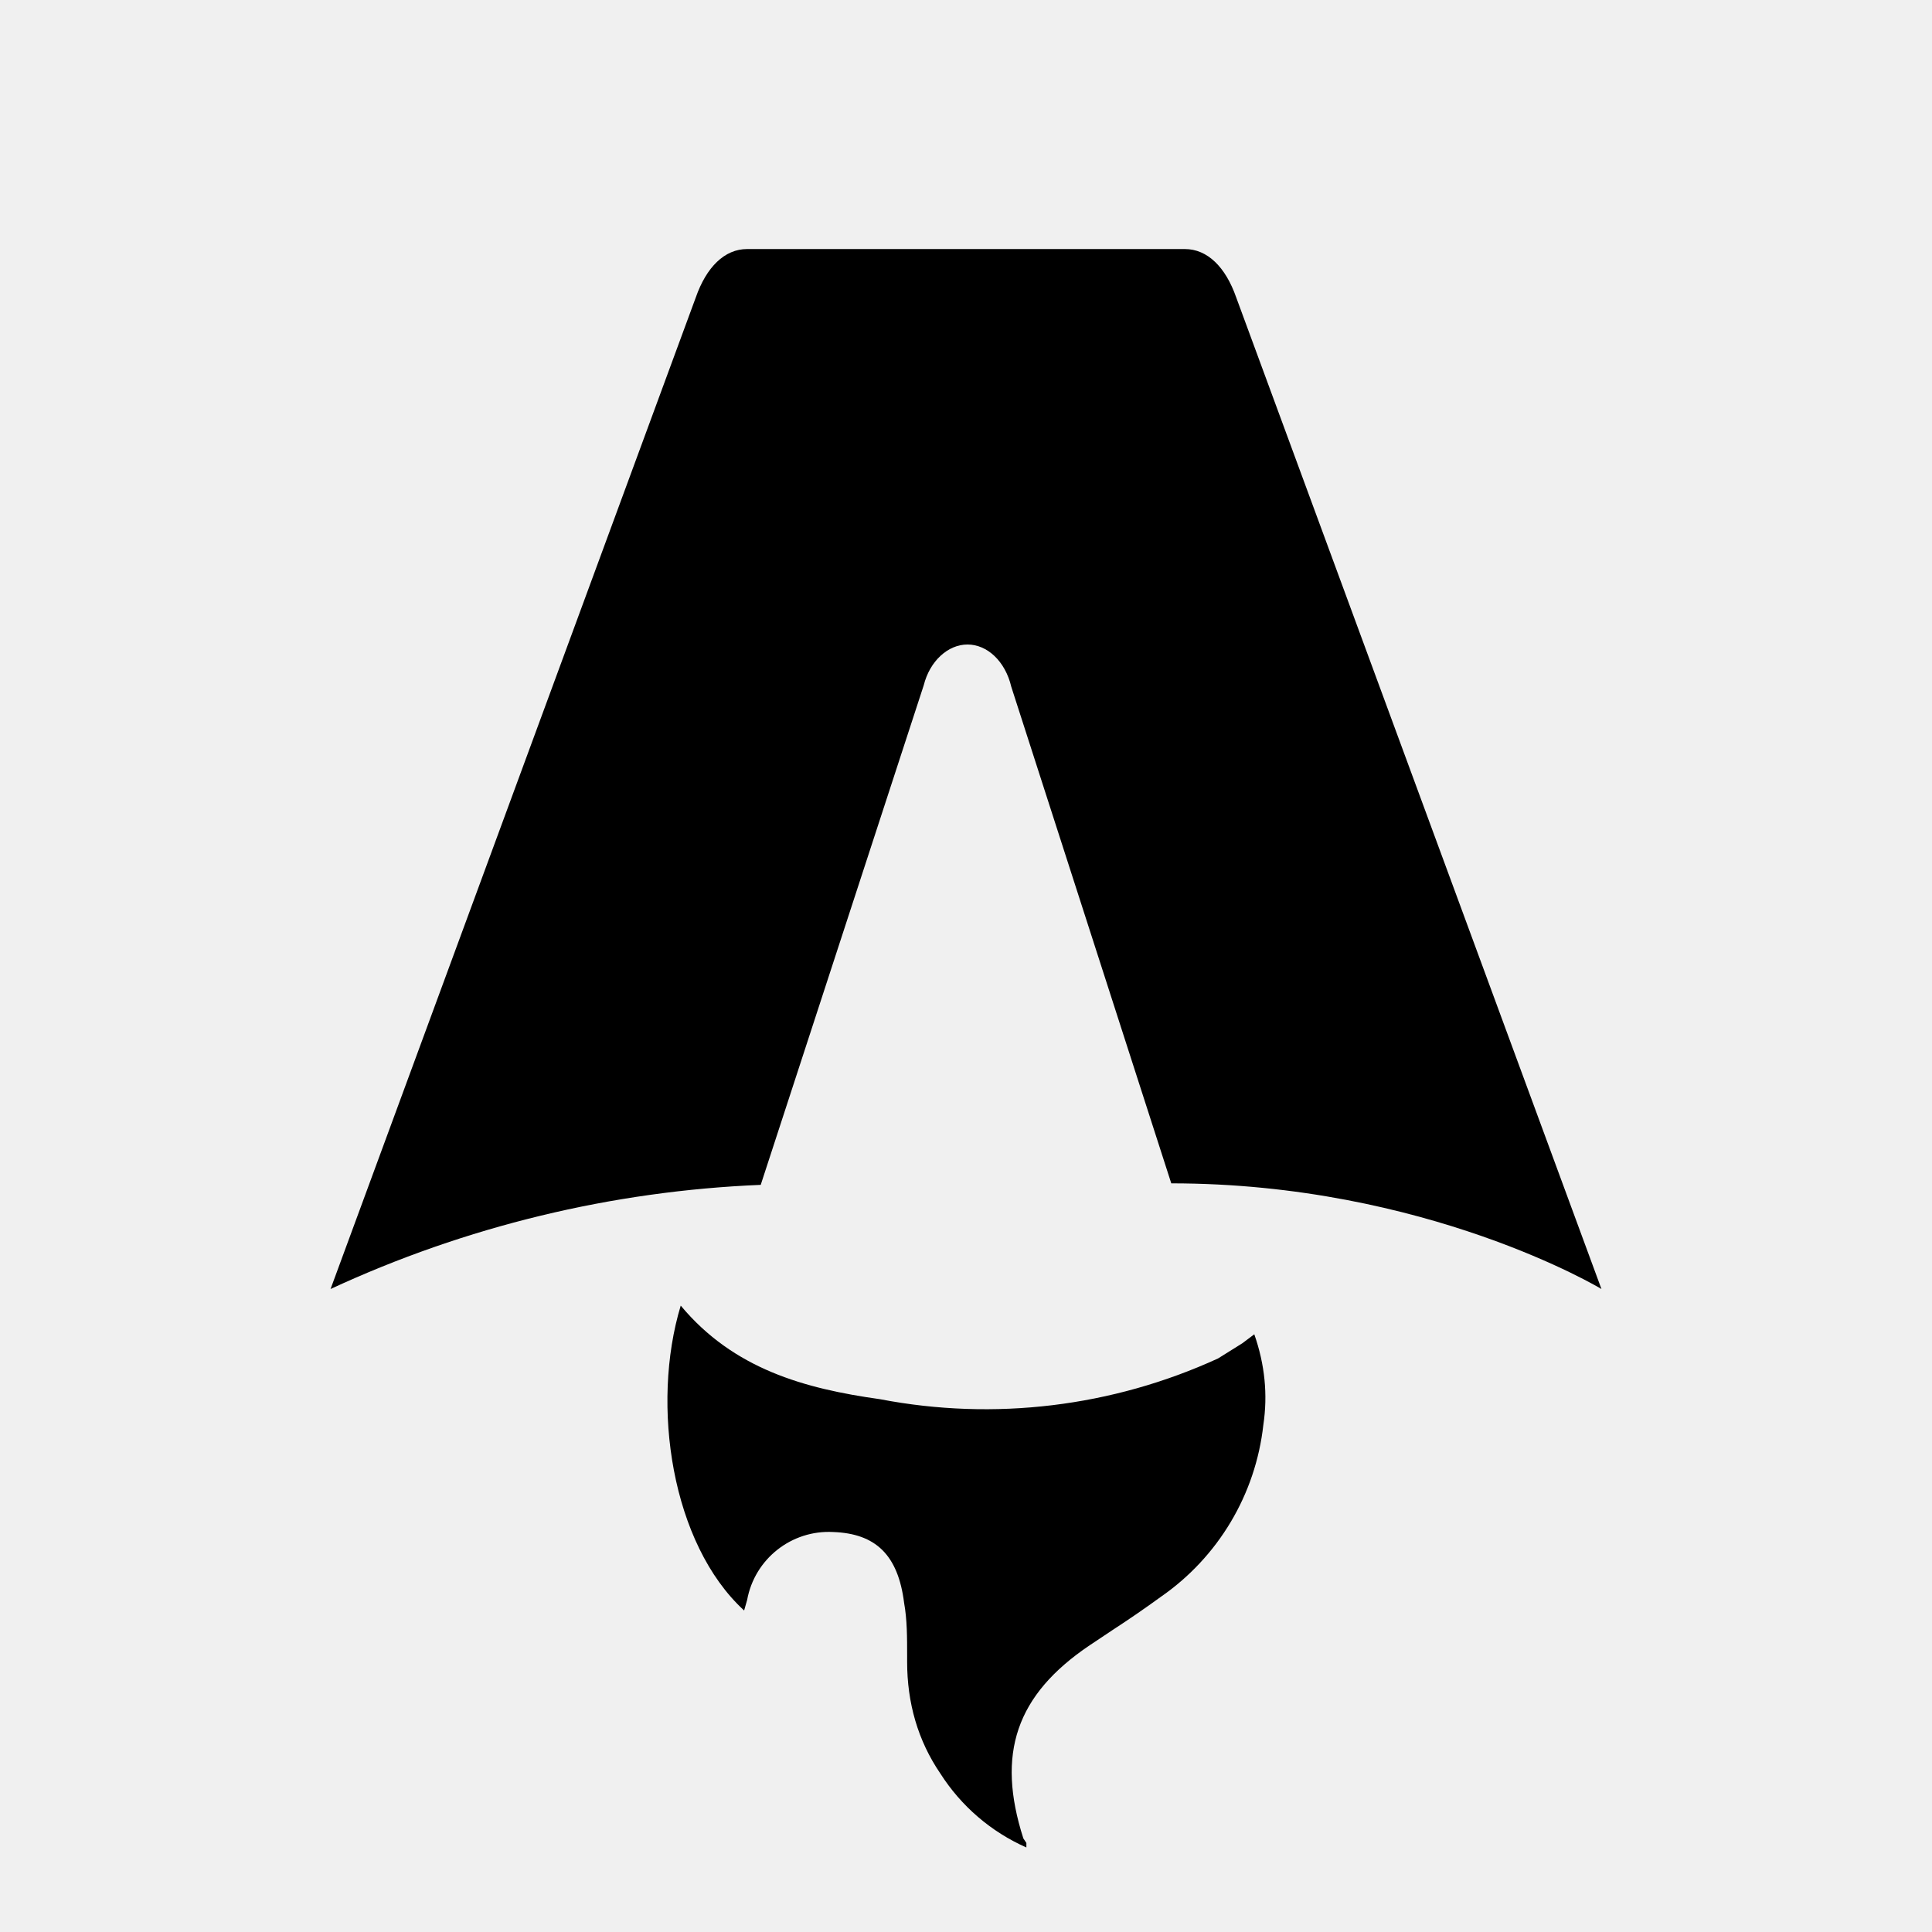
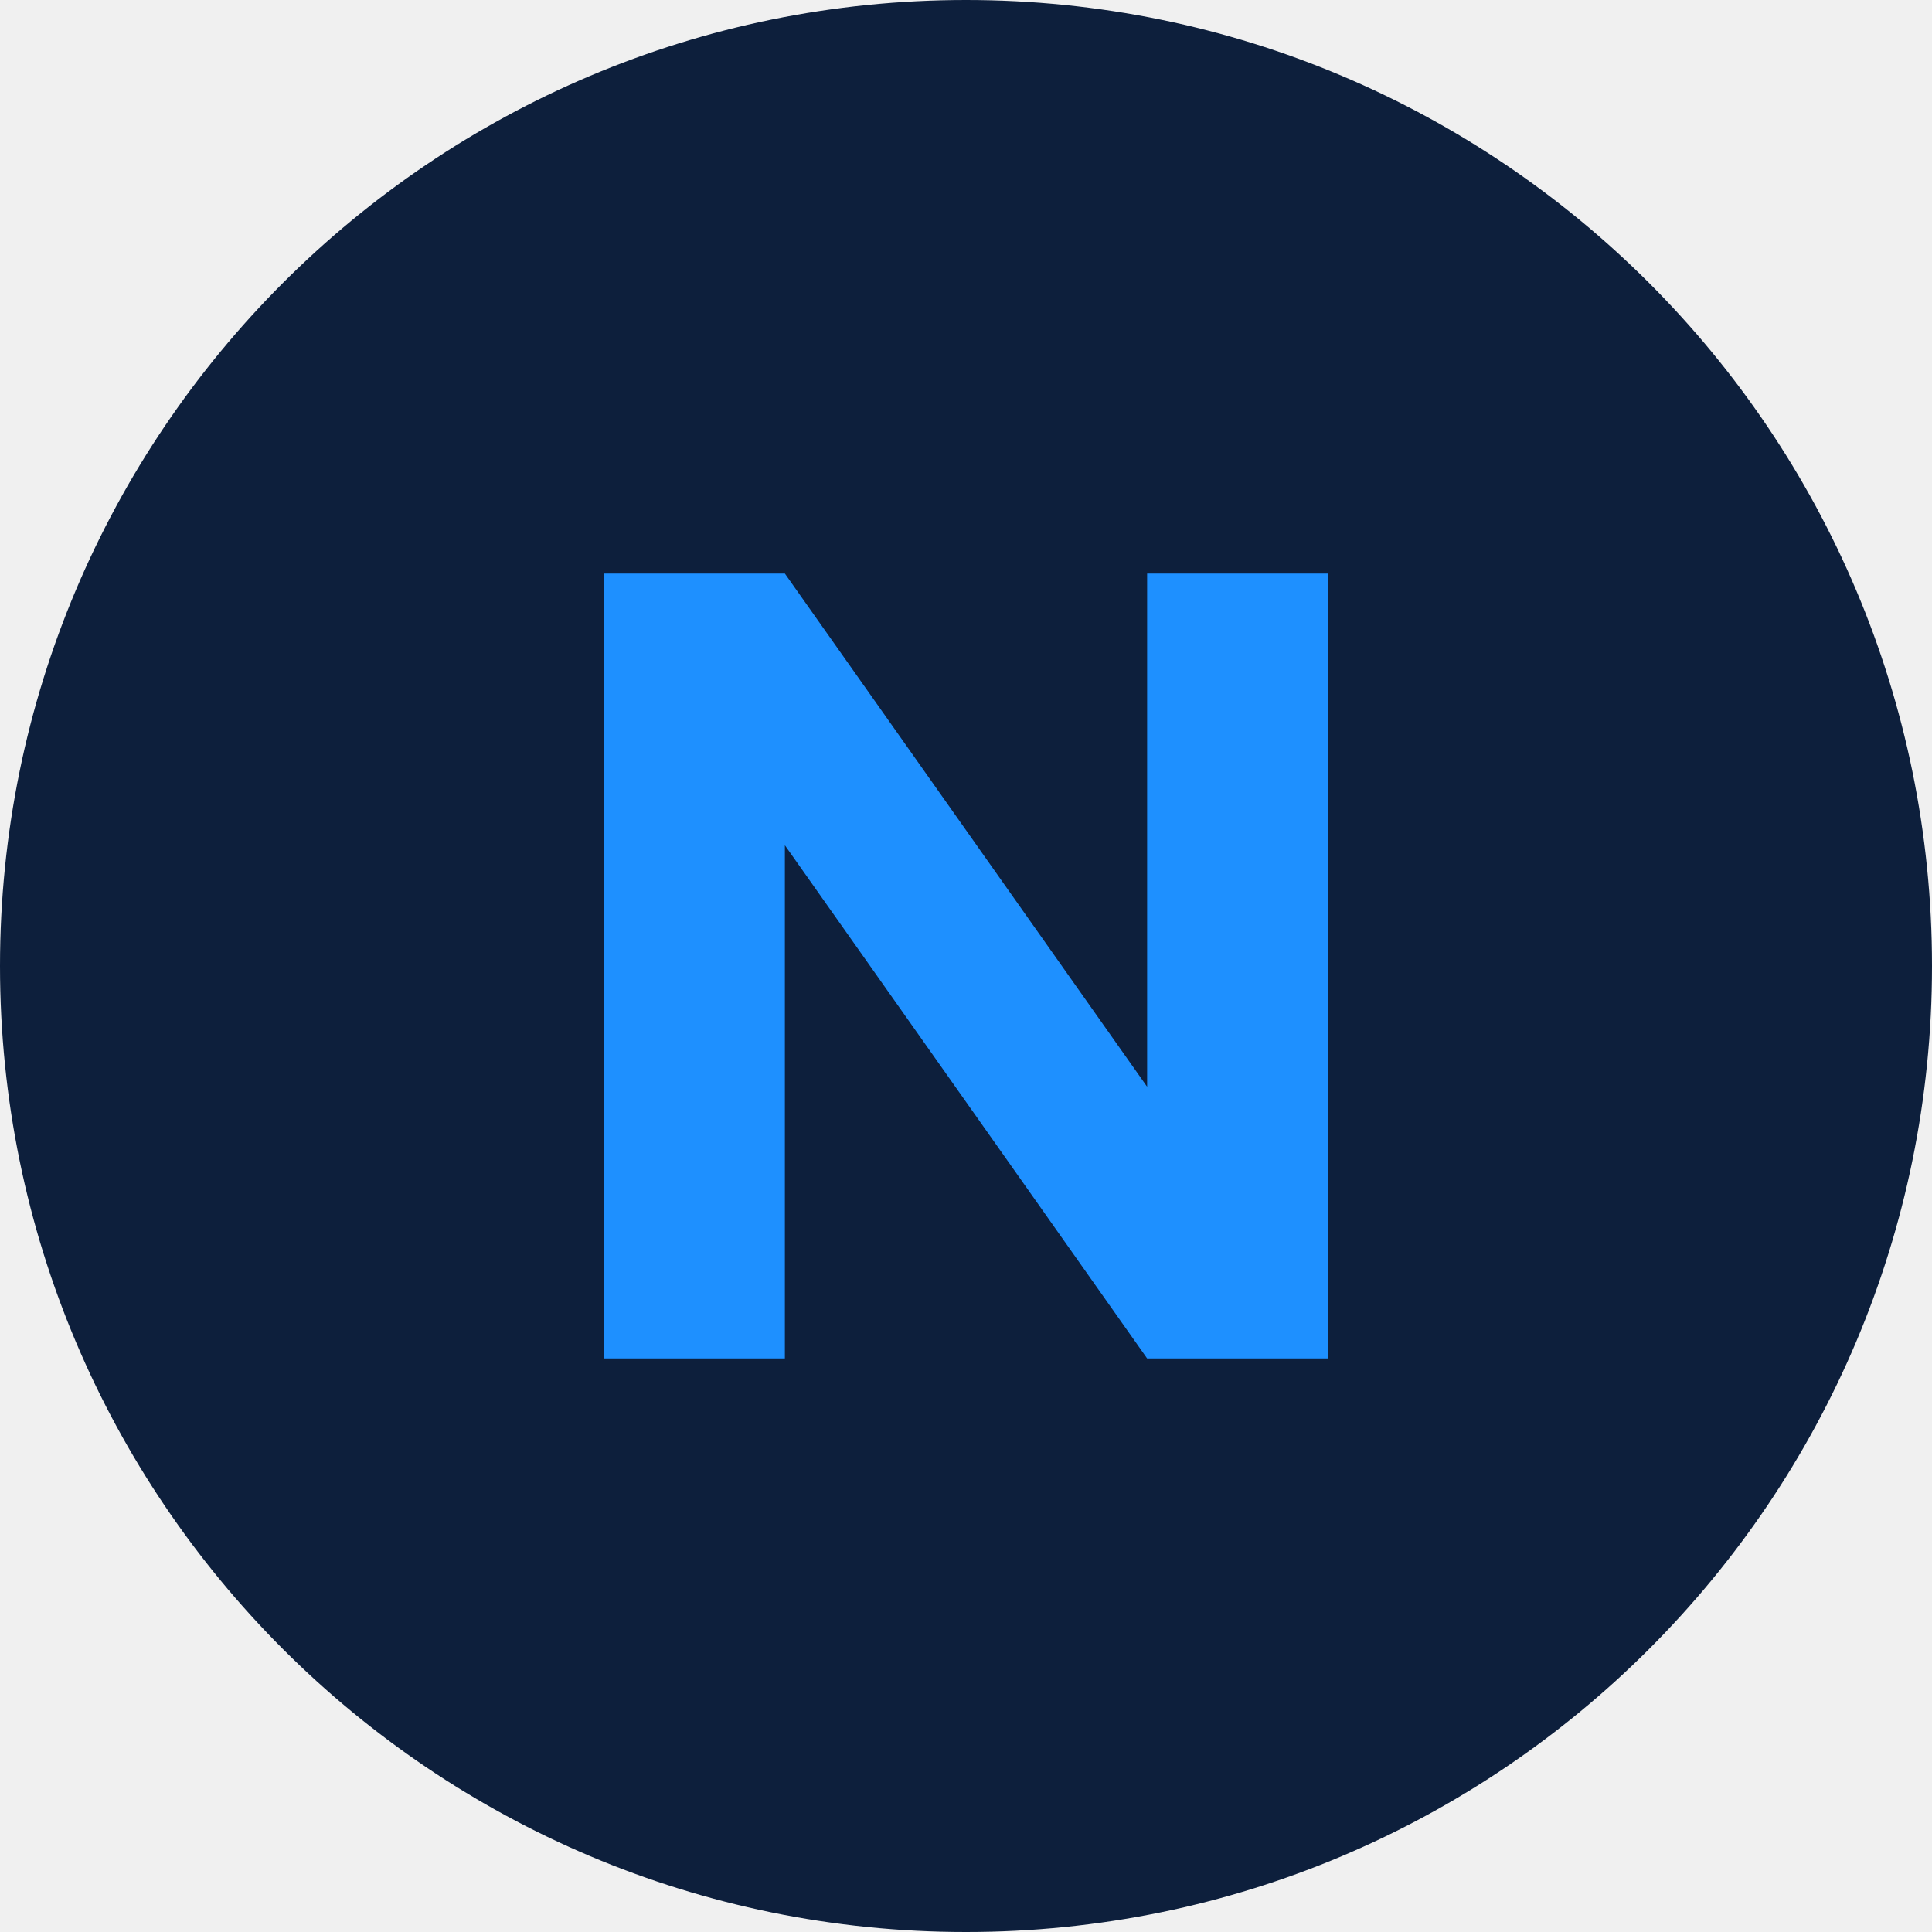
- <svg xmlns="http://www.w3.org/2000/svg" fill="none" viewBox="0 0 128 128">
-   <path d="M50.4 78.5a75.1 75.1 0 0 0-28.5 6.9l24.2-65.7c.7-2 1.9-3.2 3.4-3.2h29c1.5 0 2.7 1.2 3.4 3.2l24.2 65.7s-11.6-7-28.5-7L67 45.5c-.4-1.7-1.6-2.8-2.9-2.8-1.3 0-2.5 1.1-2.9 2.7L50.4 78.5Zm-1.1 28.2Zm-4.2-20.2c-2 6.6-.6 15.8 4.2 20.2a17.5 17.5 0 0 1 .2-.7 5.5 5.5 0 0 1 5.7-4.5c2.8.1 4.3 1.5 4.7 4.7.2 1.1.2 2.3.2 3.5v.4c0 2.7.7 5.2 2.2 7.4a13 13 0 0 0 5.7 4.9v-.3l-.2-.3c-1.8-5.6-.5-9.5 4.4-12.8l1.5-1a73 73 0 0 0 3.2-2.2 16 16 0 0 0 6.8-11.4c.3-2 .1-4-.6-6l-.8.6-1.6 1a37 37 0 0 1-22.4 2.7c-5-.7-9.7-2-13.2-6.2Z" />
-   <style>
-         path { fill: #000; }
-         @media (prefers-color-scheme: dark) {
-             path { fill: #FFF; }
-         }
-     </style>
+ <svg xmlns="http://www.w3.org/2000/svg" viewBox="0 0 128 128" fill="none">
+   <circle cx="64" cy="64" r="64" fill="#0d1f3c" />
+   <path d="M40 90V38H52L76 72V38H88V90H76L52 56V90H40Z" fill="#1e90ff" />
</svg>
